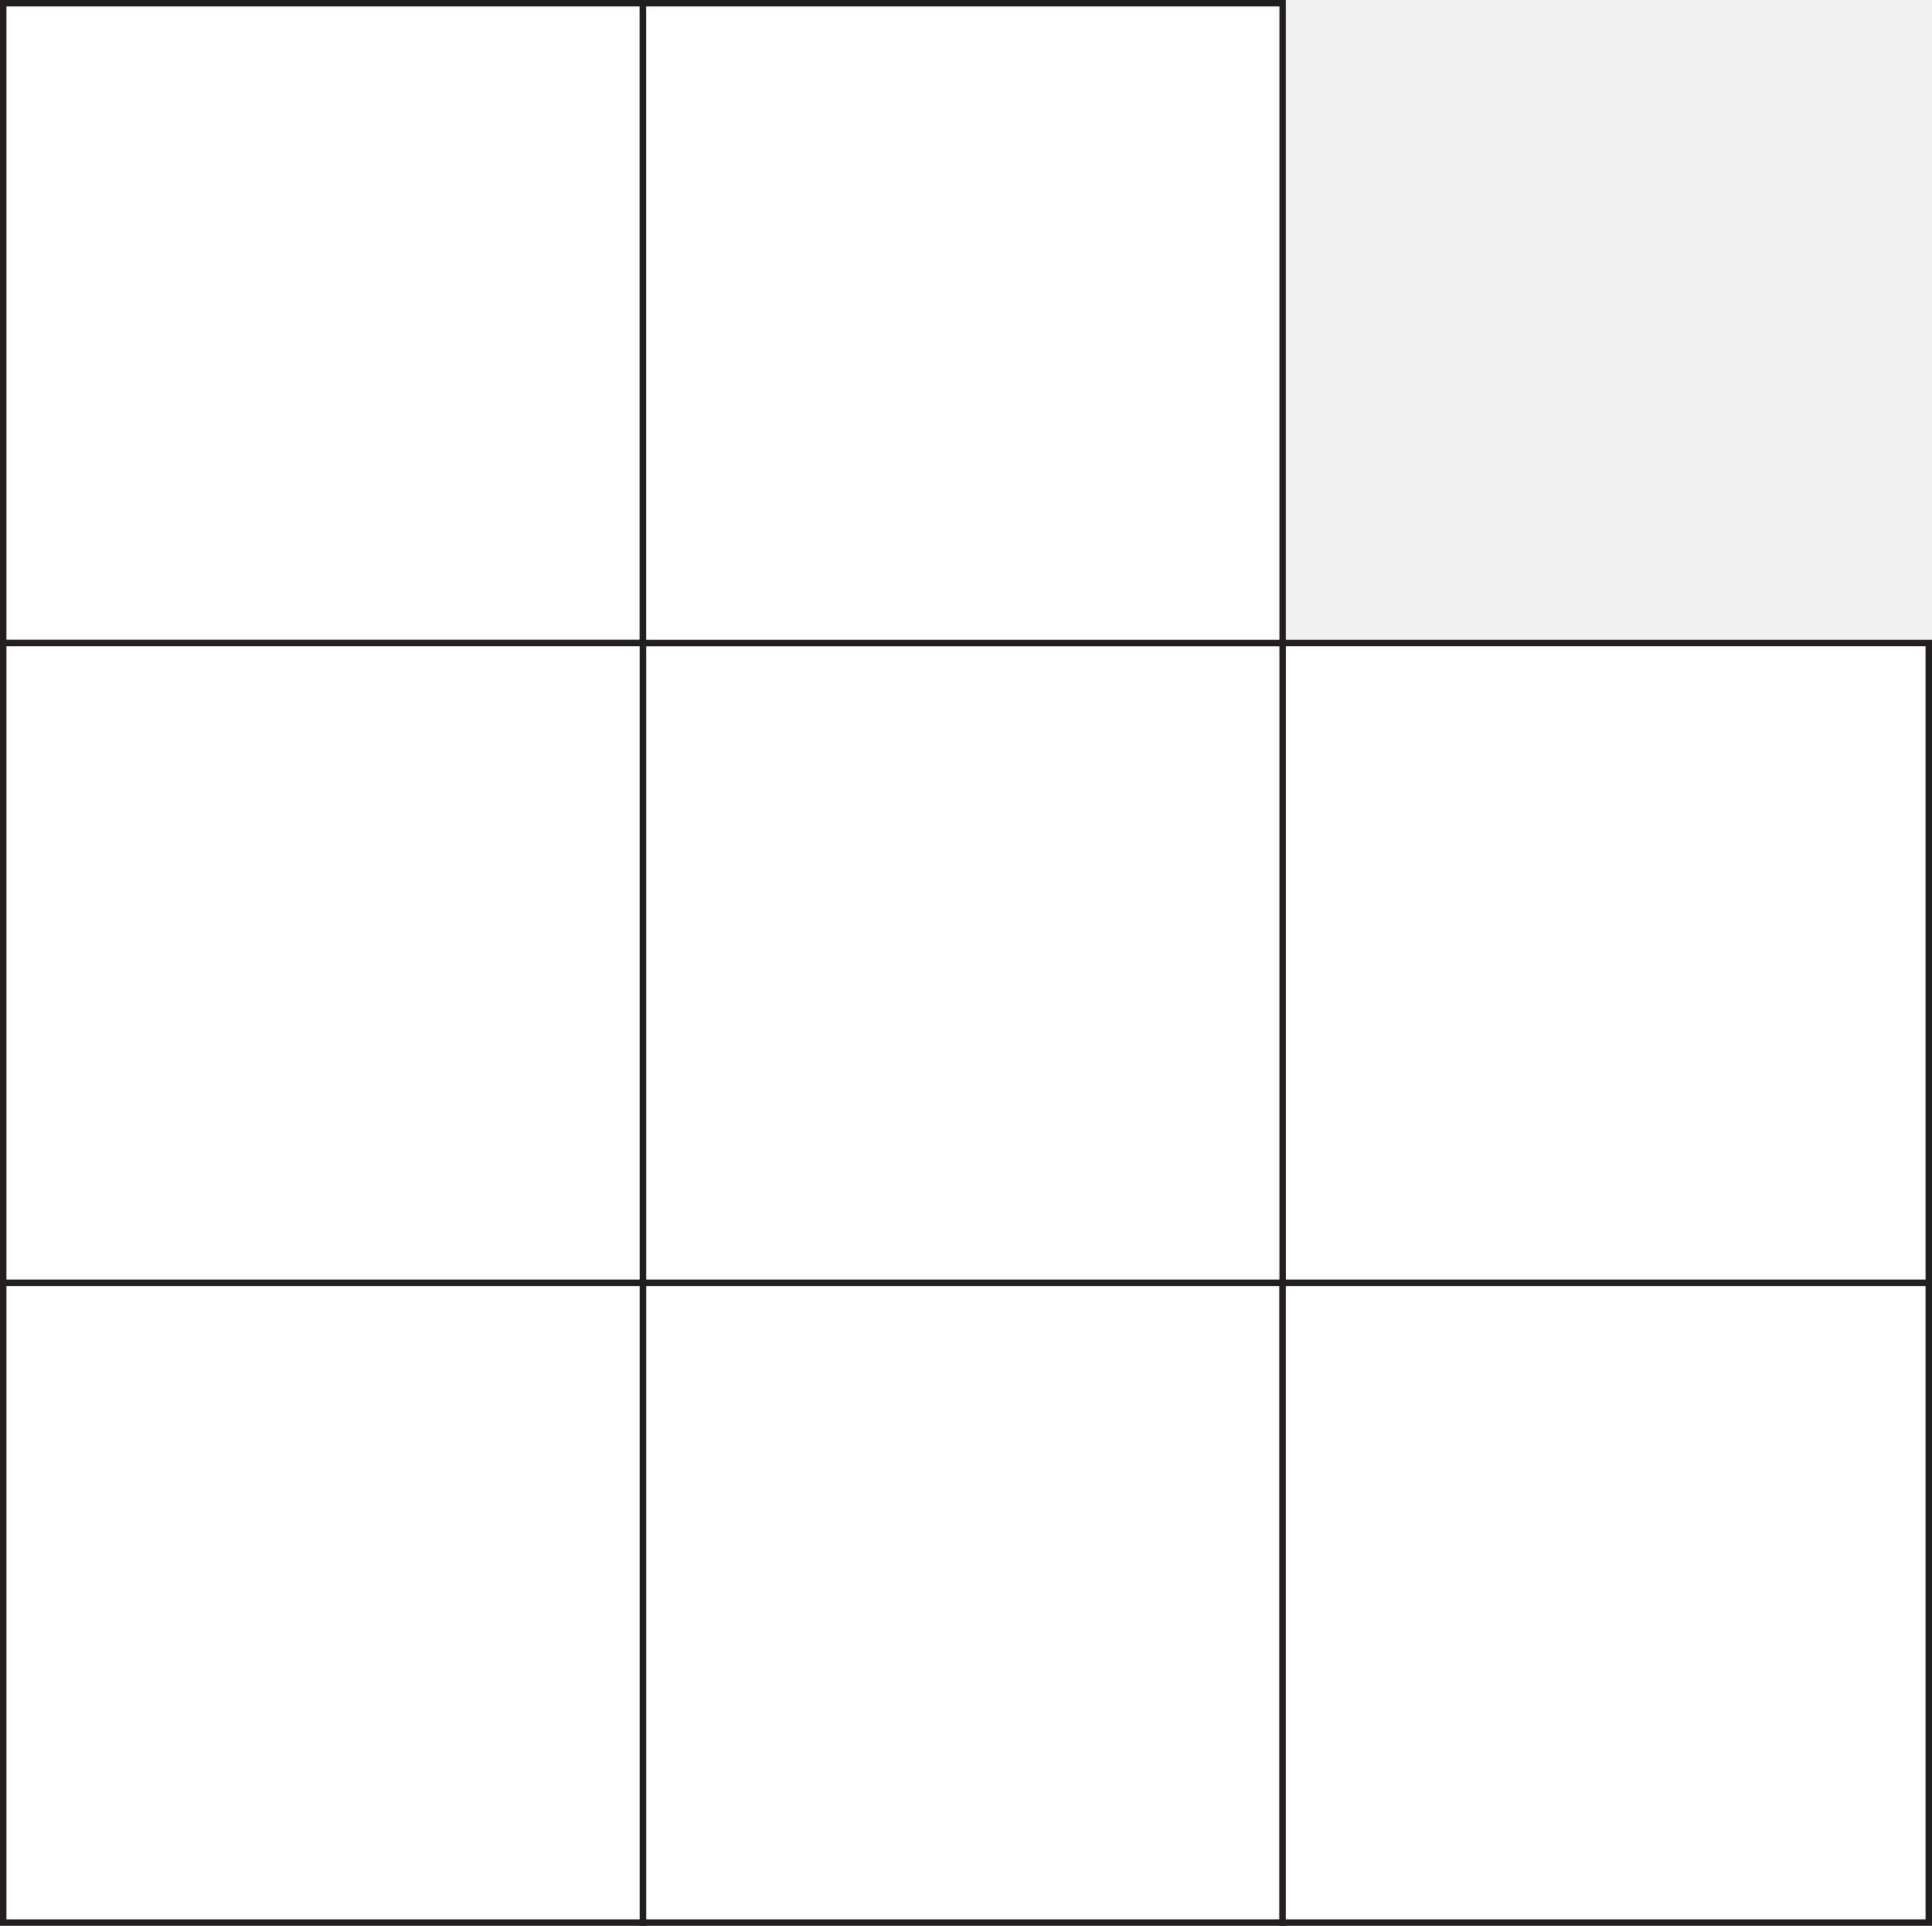
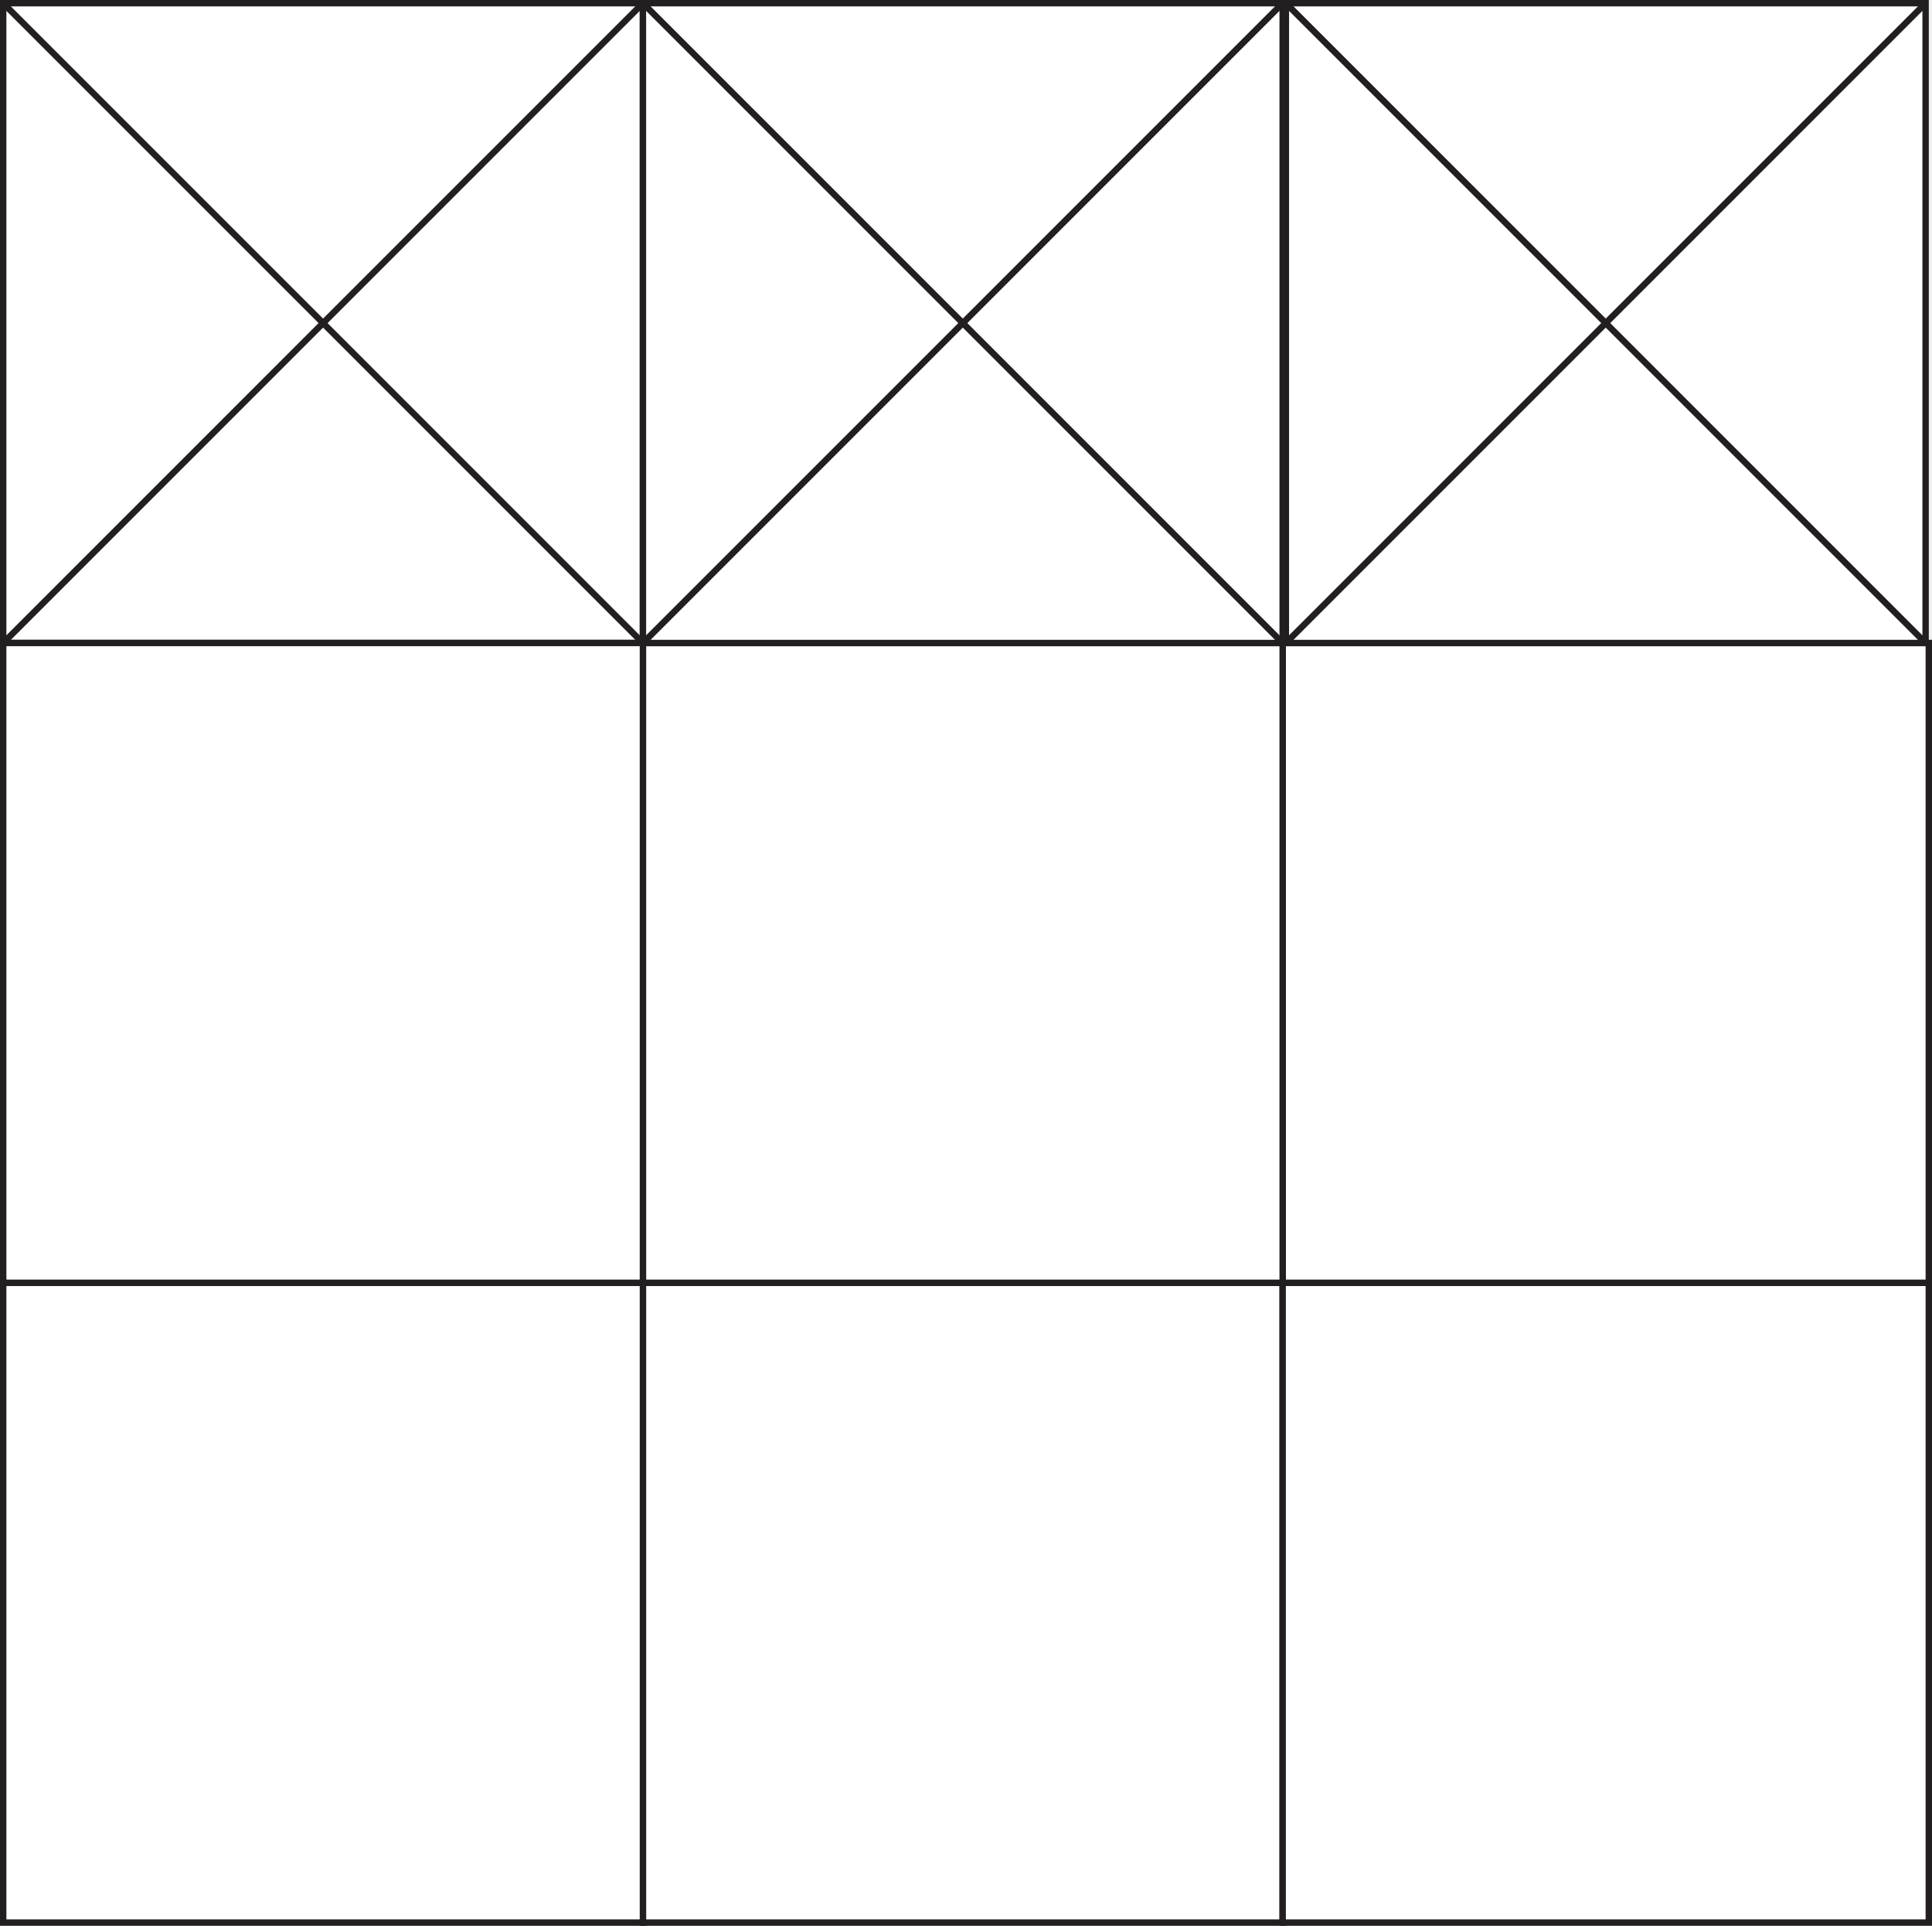
<svg xmlns="http://www.w3.org/2000/svg" id="Layer_1" data-name="Layer 1" viewBox="0 0 302 301">
  <defs>
-     <style>.cls-1{fill:#fff;stroke:#231f20;stroke-miterlimit:10;}</style>
+     <style>.cls-1{fill:#fff;}.cls-1,.cls-2{stroke:#231f20;stroke-miterlimit:10;}.cls-2{fill:none;}</style>
  </defs>
  <rect class="cls-1" x="0.5" y="0.5" width="100" height="100" />
  <rect class="cls-1" x="100.5" y="200.5" width="100" height="100" />
  <rect class="cls-1" x="200.5" y="200.5" width="101" height="100" />
  <rect class="cls-1" x="0.5" y="200.5" width="100" height="100" />
  <rect class="cls-1" x="200.5" y="100.5" width="101" height="100" />
  <rect class="cls-1" x="100.5" y="100.5" width="100" height="100" />
  <rect class="cls-1" x="0.5" y="100.5" width="100" height="100" />
  <rect class="cls-1" x="100.5" y="0.5" width="100" height="100" />
+   <rect class="cls-1" x="201" y="0.5" width="100" height="100" />
+   <path class="cls-1" d="M213,262.5" transform="translate(-112.5 -162)" />
+   <line class="cls-2" x1="0.5" y1="0.5" x2="100.5" y2="100.5" />
+   <line class="cls-2" x1="100.5" y1="0.5" x2="0.5" y2="100.5" />
+   <line class="cls-2" x1="100.5" y1="0.5" x2="200.5" y2="100.5" />
+   <line class="cls-2" x1="200.5" y1="0.5" x2="100.5" y2="100.5" />
+   <line class="cls-2" x1="201" y1="0.5" x2="301" y2="100.5" />
+   <line class="cls-2" x1="301" y1="0.5" x2="201" y2="100.5" />
</svg>
